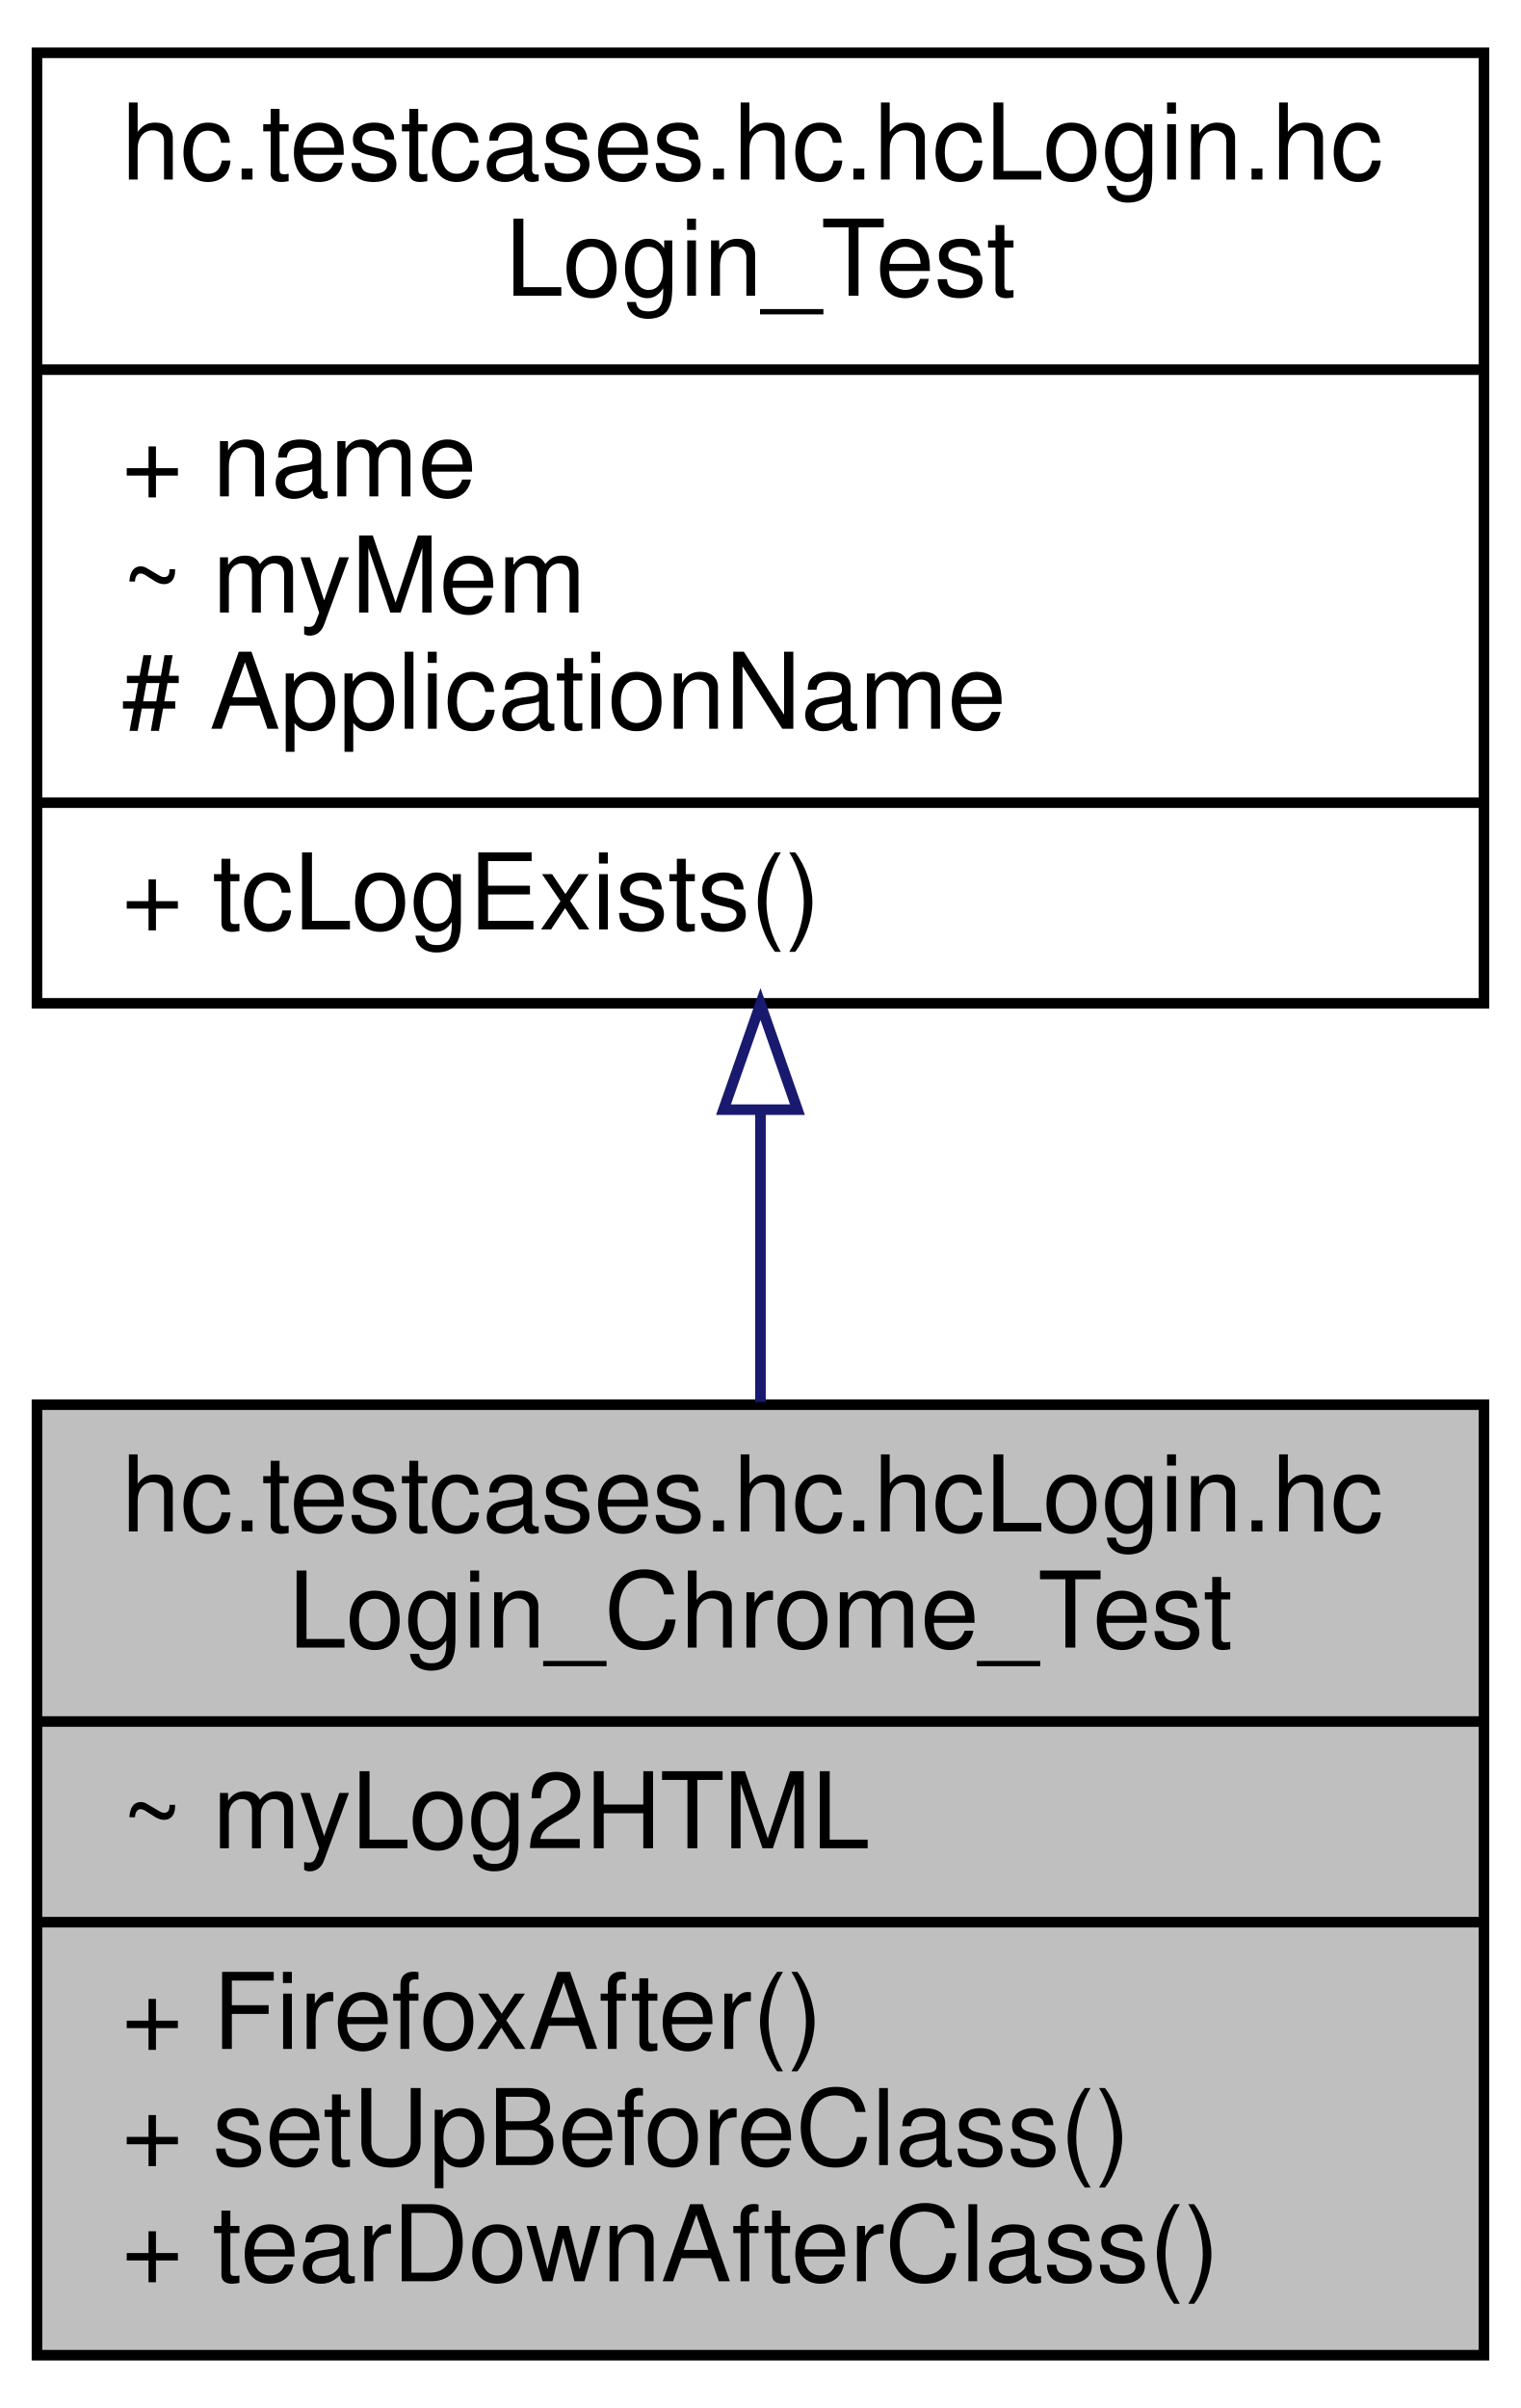
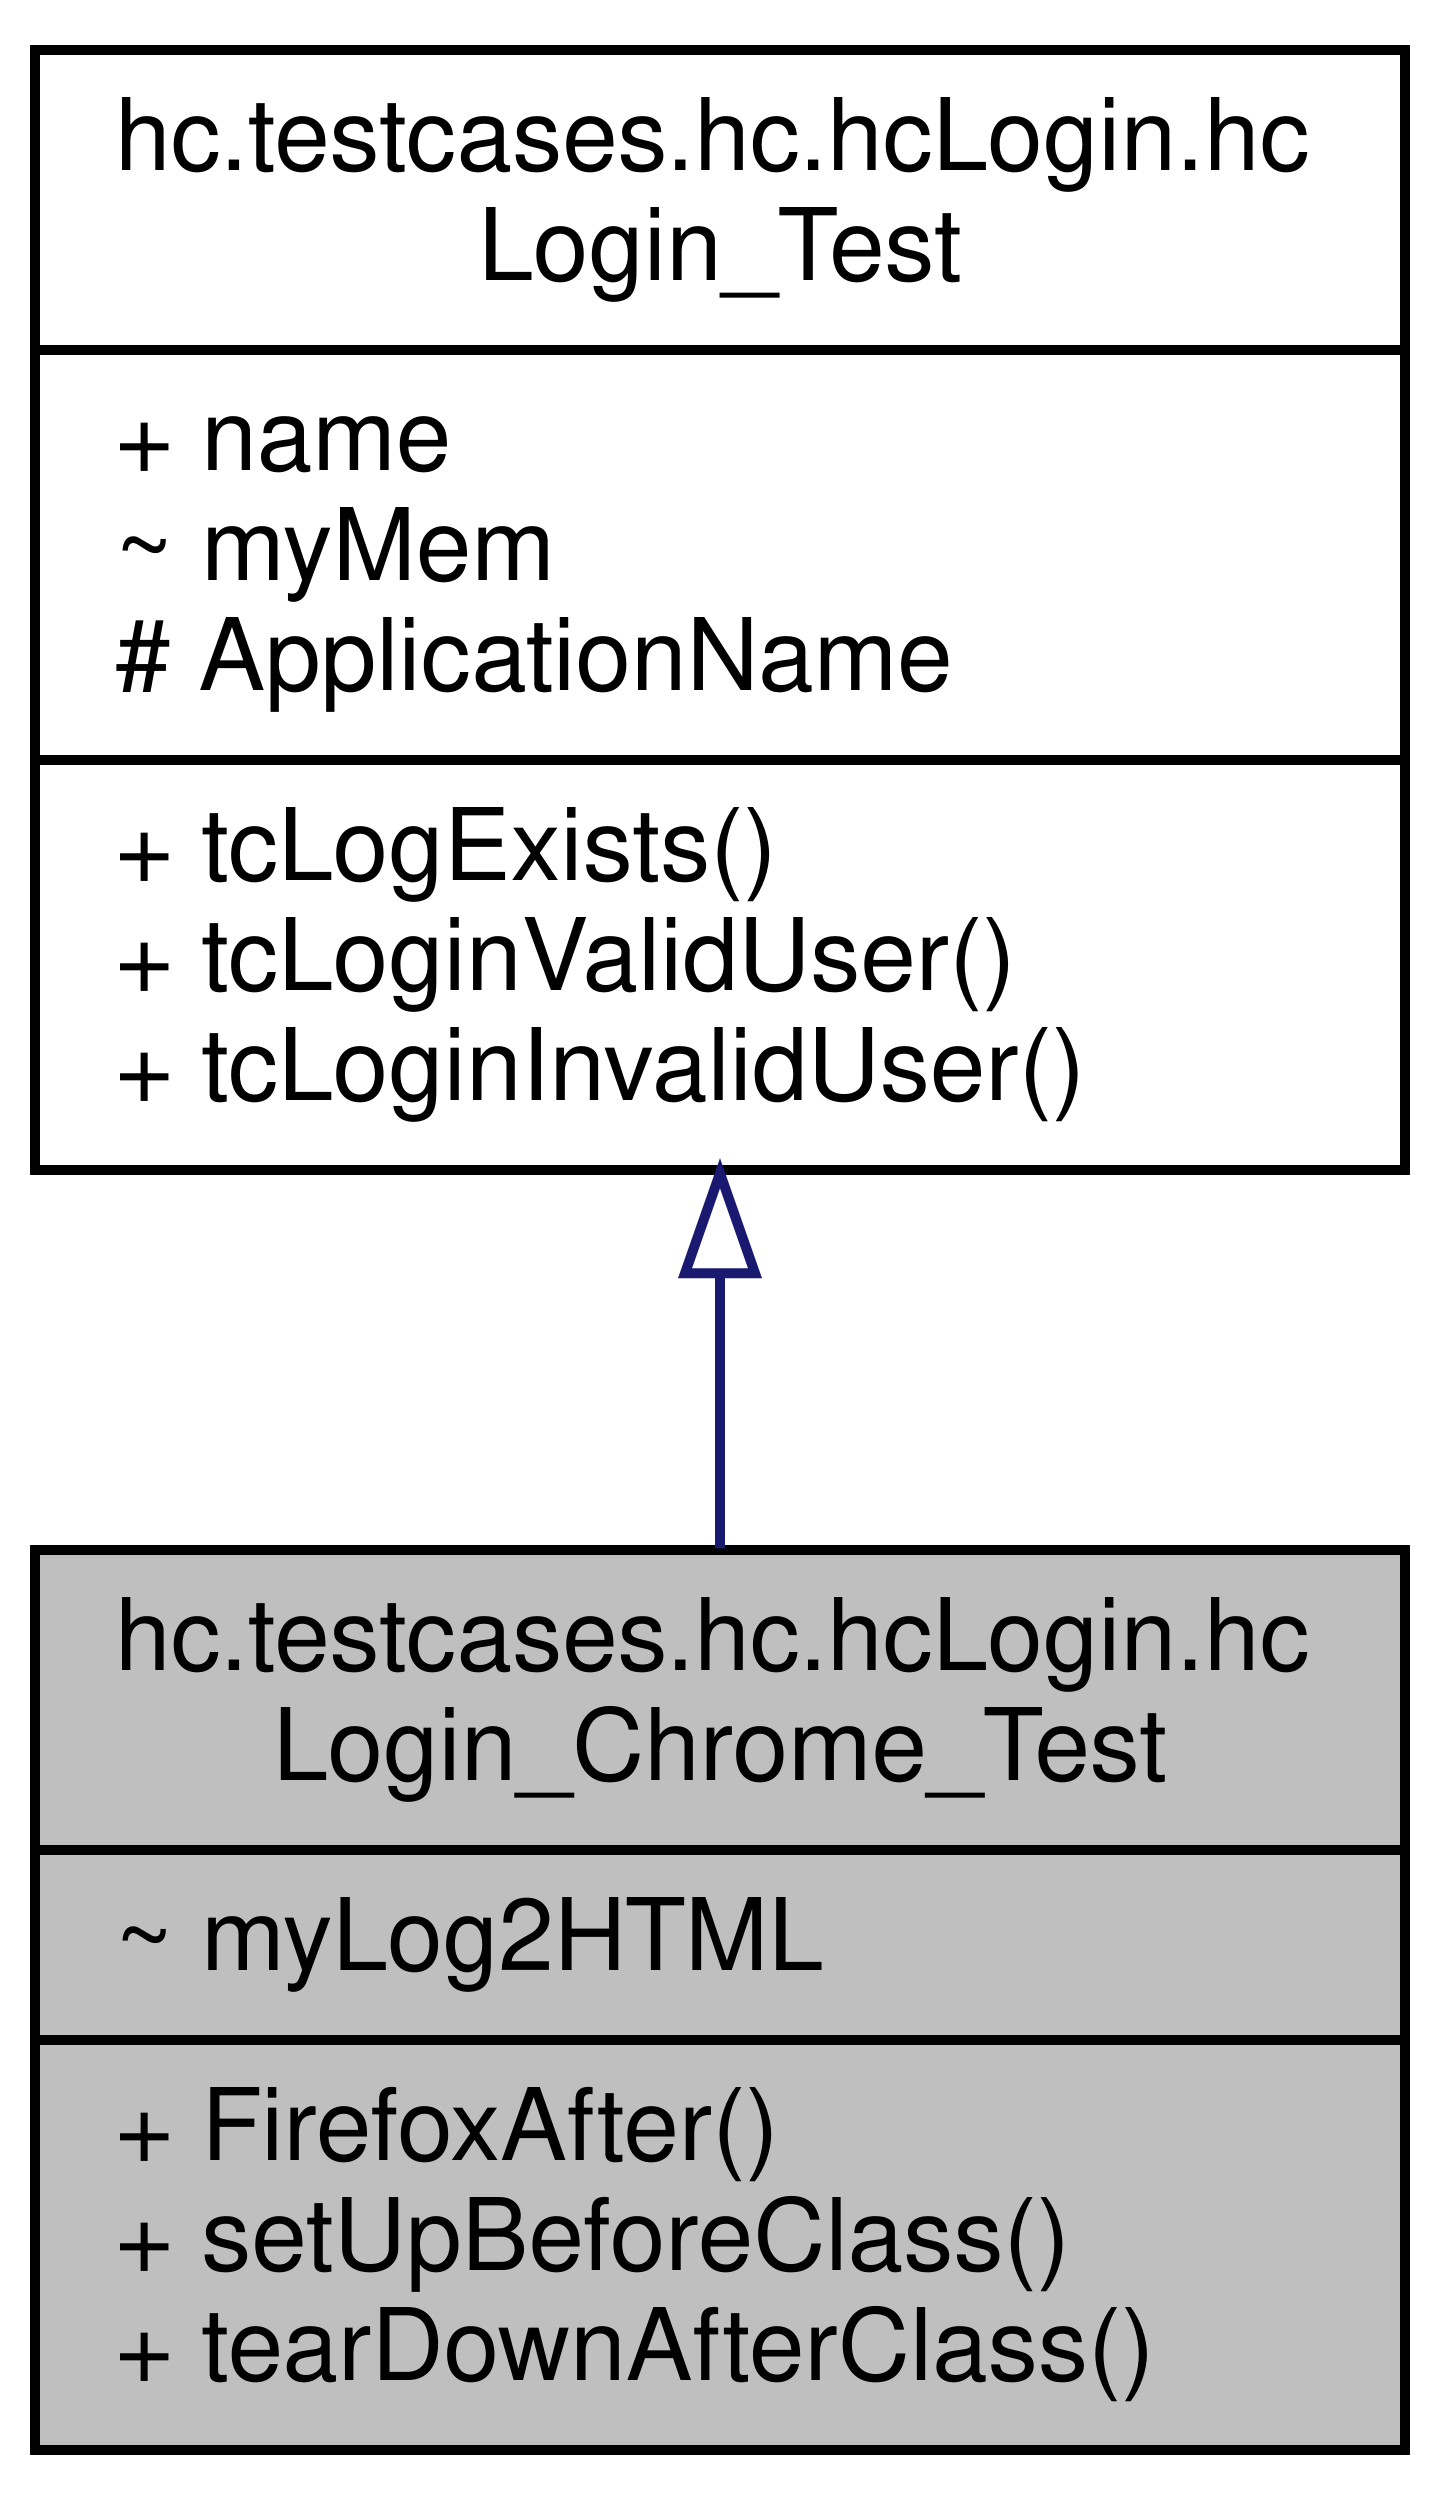
- <svg xmlns="http://www.w3.org/2000/svg" xmlns:xlink="http://www.w3.org/1999/xlink" width="144pt" height="228pt" viewBox="0.00 0.00 144.00 228.00">
-   <g id="graph0" class="graph" transform="scale(1 1) rotate(0) translate(4 224)">
-     <polygon fill="white" stroke="none" points="-4,4 -4,-224 140,-224 140,4 -4,4" />
+ <svg xmlns="http://www.w3.org/2000/svg" xmlns:xlink="http://www.w3.org/1999/xlink" width="144pt" height="250pt" viewBox="0.00 0.00 144.00 250.00">
+   <g id="graph0" class="graph" transform="scale(1 1) rotate(0) translate(4 246)">
+     <polygon fill="white" stroke="none" points="-4,4 -4,-246 140,-246 140,4 -4,4" />
    <g id="node1" class="node">
      <polygon fill="#bfbfbf" stroke="black" points="-0.5,-1 -0.5,-91 136.5,-91 136.5,-1 -0.5,-1" />
      <text text-anchor="start" x="7.5" y="-79" font-family="Helvetica,sans-Serif" font-size="10.00">hc.testcases.hc.hcLogin.hc</text>
      <text text-anchor="middle" x="68" y="-68" font-family="Helvetica,sans-Serif" font-size="10.00">Login_Chrome_Test</text>
      <polyline fill="none" stroke="black" points="-0.5,-61 136.5,-61 " />
      <text text-anchor="start" x="7.5" y="-49" font-family="Helvetica,sans-Serif" font-size="10.00">~ myLog2HTML</text>
      <polyline fill="none" stroke="black" points="-0.5,-42 136.5,-42 " />
      <text text-anchor="start" x="7.5" y="-30" font-family="Helvetica,sans-Serif" font-size="10.00">+ FirefoxAfter()</text>
      <text text-anchor="start" x="7.5" y="-19" font-family="Helvetica,sans-Serif" font-size="10.00">+ setUpBeforeClass()</text>
      <text text-anchor="start" x="7.5" y="-8" font-family="Helvetica,sans-Serif" font-size="10.00">+ tearDownAfterClass()</text>
    </g>
    <g id="node2" class="node">
      <g id="a_node2">
        <a xlink:href="classhc_1_1testcases_1_1hc_1_1hc_login_1_1hc_login___test.html" target="_top" xlink:title="Test-Klasse zur Prüfung der Implementierung der Klasse okw.gui.adapter.selenium.hc.hcEmoji. ">
-           <polygon fill="white" stroke="black" points="-0.5,-129 -0.5,-219 136.5,-219 136.5,-129 -0.5,-129" />
-           <text text-anchor="start" x="7.5" y="-207" font-family="Helvetica,sans-Serif" font-size="10.00">hc.testcases.hc.hcLogin.hc</text>
-           <text text-anchor="middle" x="68" y="-196" font-family="Helvetica,sans-Serif" font-size="10.00">Login_Test</text>
-           <polyline fill="none" stroke="black" points="-0.5,-189 136.5,-189 " />
-           <text text-anchor="start" x="7.5" y="-177" font-family="Helvetica,sans-Serif" font-size="10.00">+ name</text>
-           <text text-anchor="start" x="7.5" y="-166" font-family="Helvetica,sans-Serif" font-size="10.00">~ myMem</text>
-           <text text-anchor="start" x="7.5" y="-155" font-family="Helvetica,sans-Serif" font-size="10.00"># ApplicationName</text>
-           <polyline fill="none" stroke="black" points="-0.5,-148 136.5,-148 " />
-           <text text-anchor="start" x="7.5" y="-136" font-family="Helvetica,sans-Serif" font-size="10.00">+ tcLogExists()</text>
+           <polygon fill="white" stroke="black" points="-0.5,-129 -0.5,-241 136.5,-241 136.5,-129 -0.5,-129" />
+           <text text-anchor="start" x="7.5" y="-229" font-family="Helvetica,sans-Serif" font-size="10.00">hc.testcases.hc.hcLogin.hc</text>
+           <text text-anchor="middle" x="68" y="-218" font-family="Helvetica,sans-Serif" font-size="10.00">Login_Test</text>
+           <polyline fill="none" stroke="black" points="-0.5,-211 136.5,-211 " />
+           <text text-anchor="start" x="7.5" y="-199" font-family="Helvetica,sans-Serif" font-size="10.00">+ name</text>
+           <text text-anchor="start" x="7.5" y="-188" font-family="Helvetica,sans-Serif" font-size="10.00">~ myMem</text>
+           <text text-anchor="start" x="7.5" y="-177" font-family="Helvetica,sans-Serif" font-size="10.00"># ApplicationName</text>
+           <polyline fill="none" stroke="black" points="-0.5,-170 136.5,-170 " />
+           <text text-anchor="start" x="7.5" y="-158" font-family="Helvetica,sans-Serif" font-size="10.00">+ tcLogExists()</text>
+           <text text-anchor="start" x="7.5" y="-147" font-family="Helvetica,sans-Serif" font-size="10.00">+ tcLoginValidUser()</text>
+           <text text-anchor="start" x="7.5" y="-136" font-family="Helvetica,sans-Serif" font-size="10.00">+ tcLoginInvalidUser()</text>
        </a>
      </g>
    </g>
    <g id="edge1" class="edge">
-       <path fill="none" stroke="midnightblue" d="M68,-118.726C68,-109.556 68,-100.133 68,-91.257" />
-       <polygon fill="none" stroke="midnightblue" points="64.5,-118.931 68,-128.931 71.5,-118.931 64.5,-118.931" />
+       <path fill="none" stroke="midnightblue" d="M68,-118.634C68,-109.326 68,-99.94 68,-91.167" />
+       <polygon fill="none" stroke="midnightblue" points="64.5,-118.672 68,-128.672 71.5,-118.672 64.5,-118.672" />
    </g>
  </g>
</svg>
